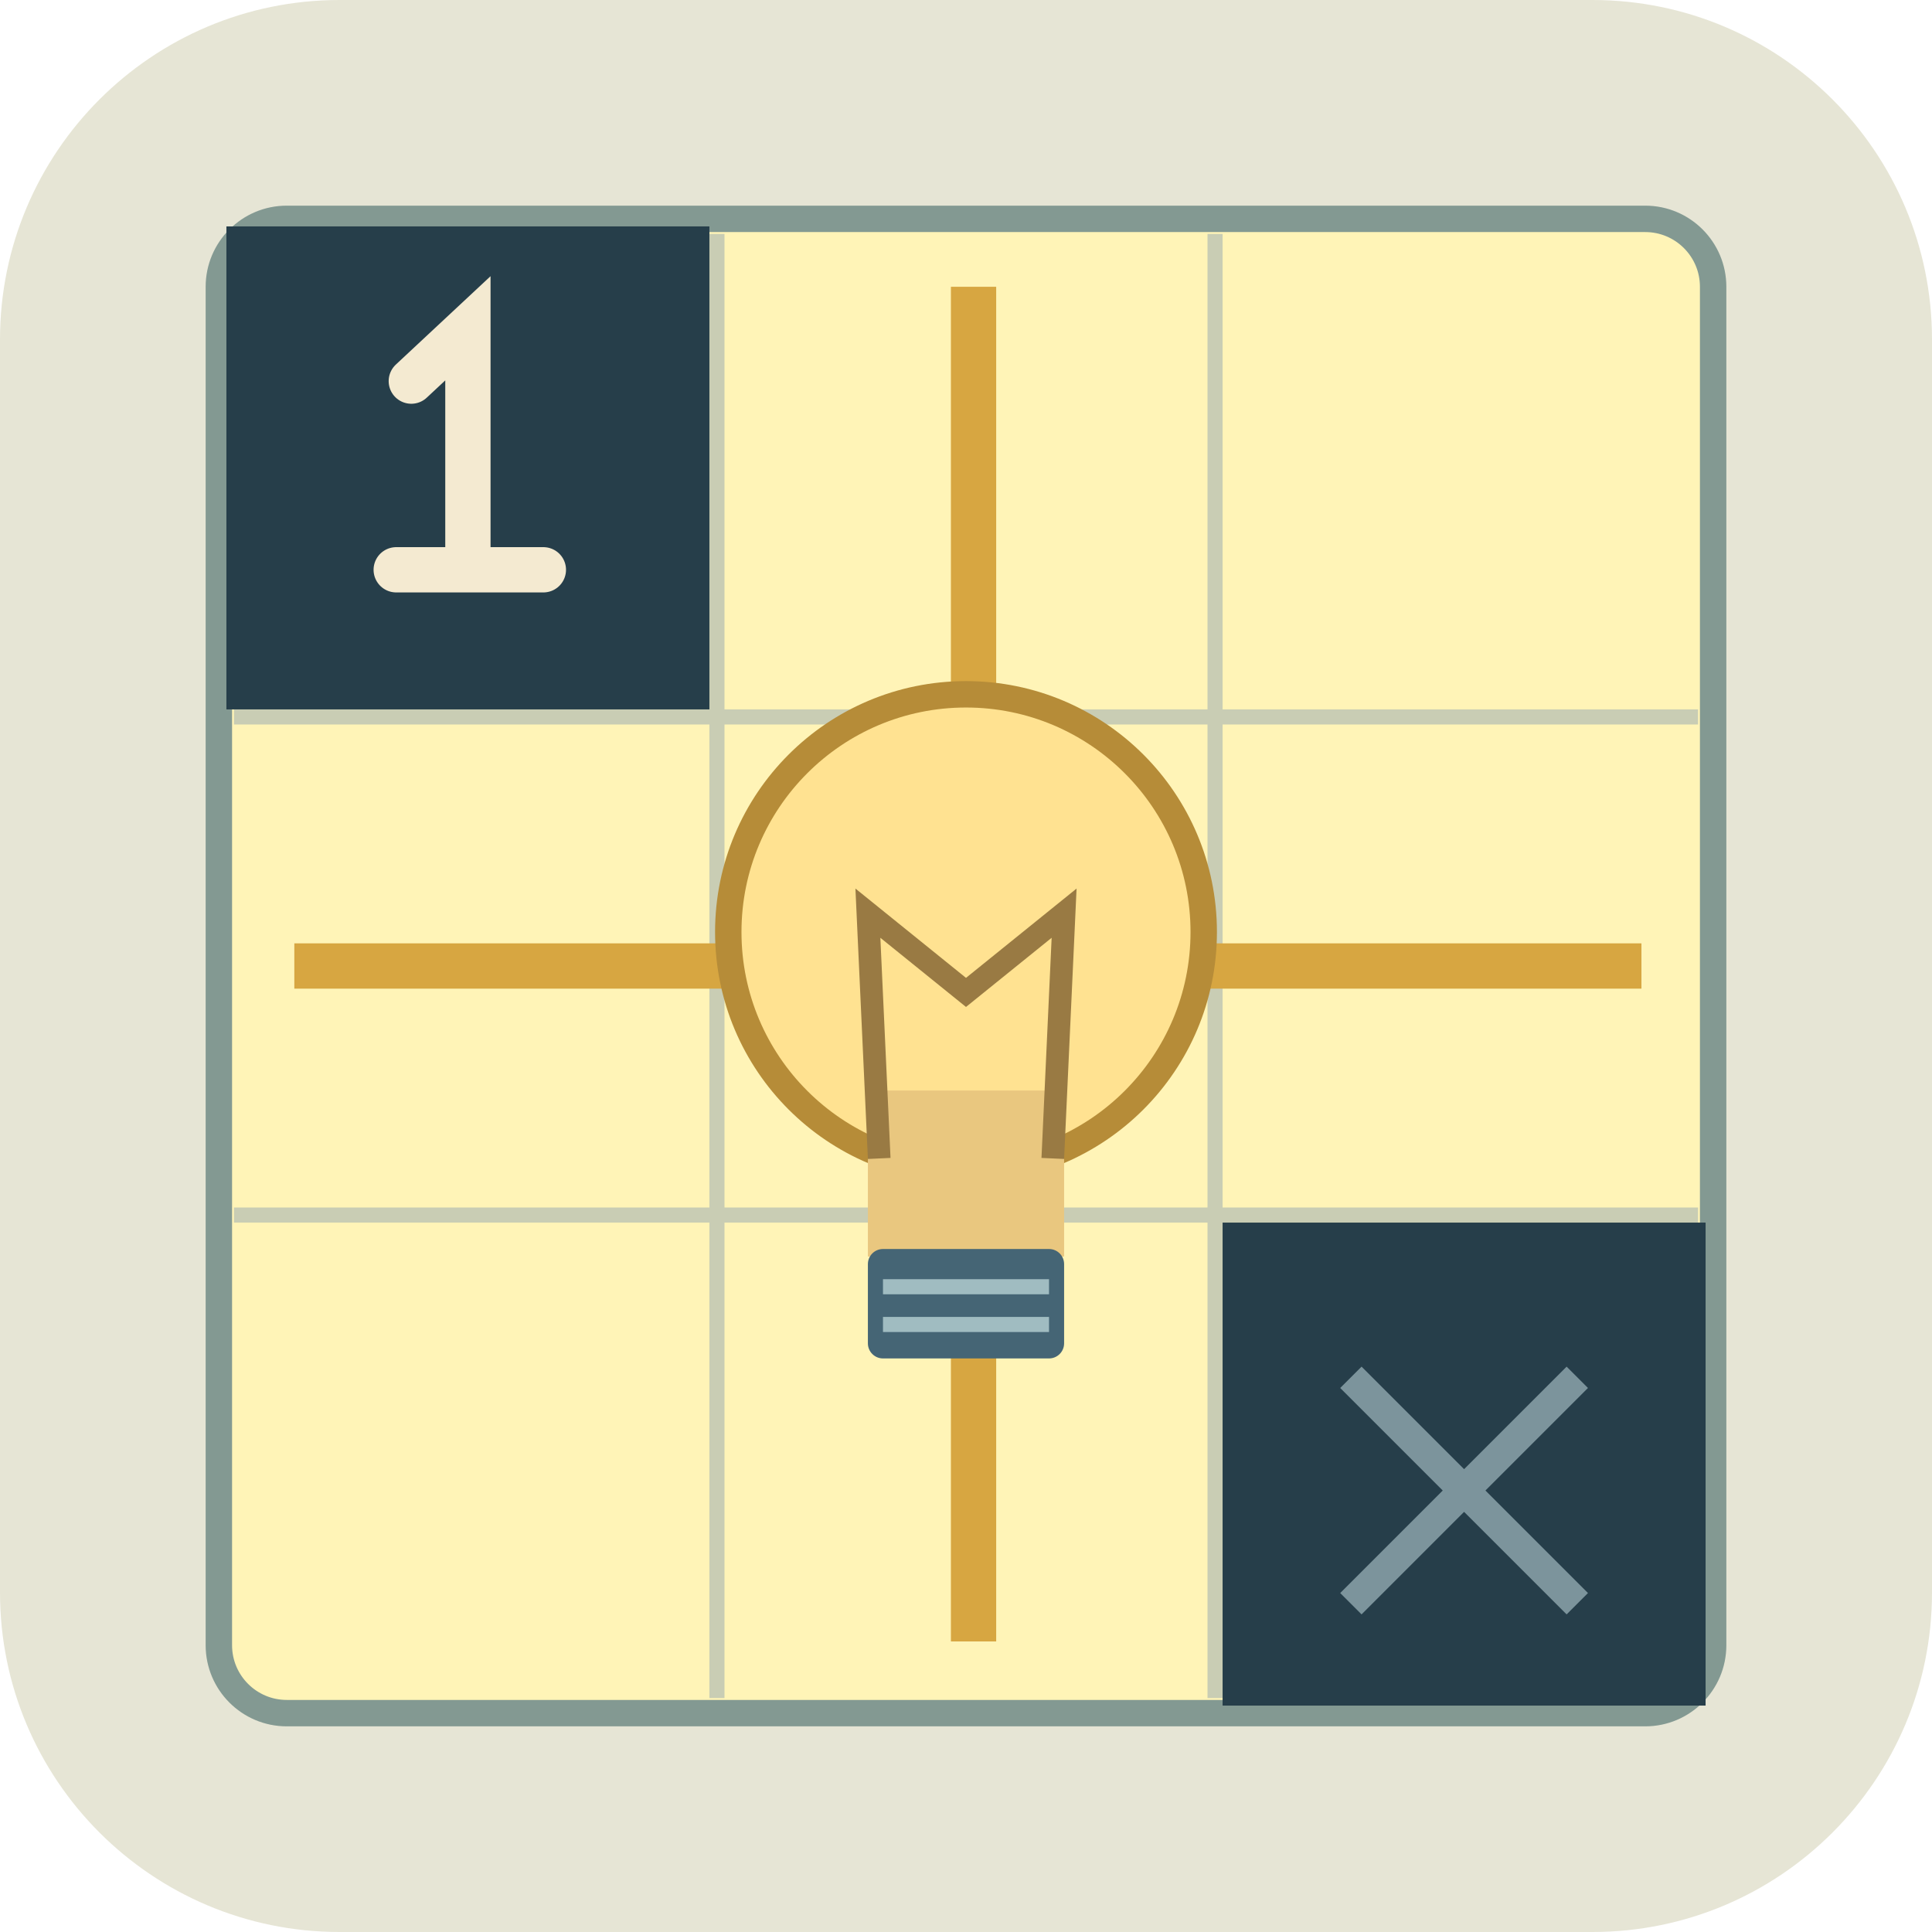
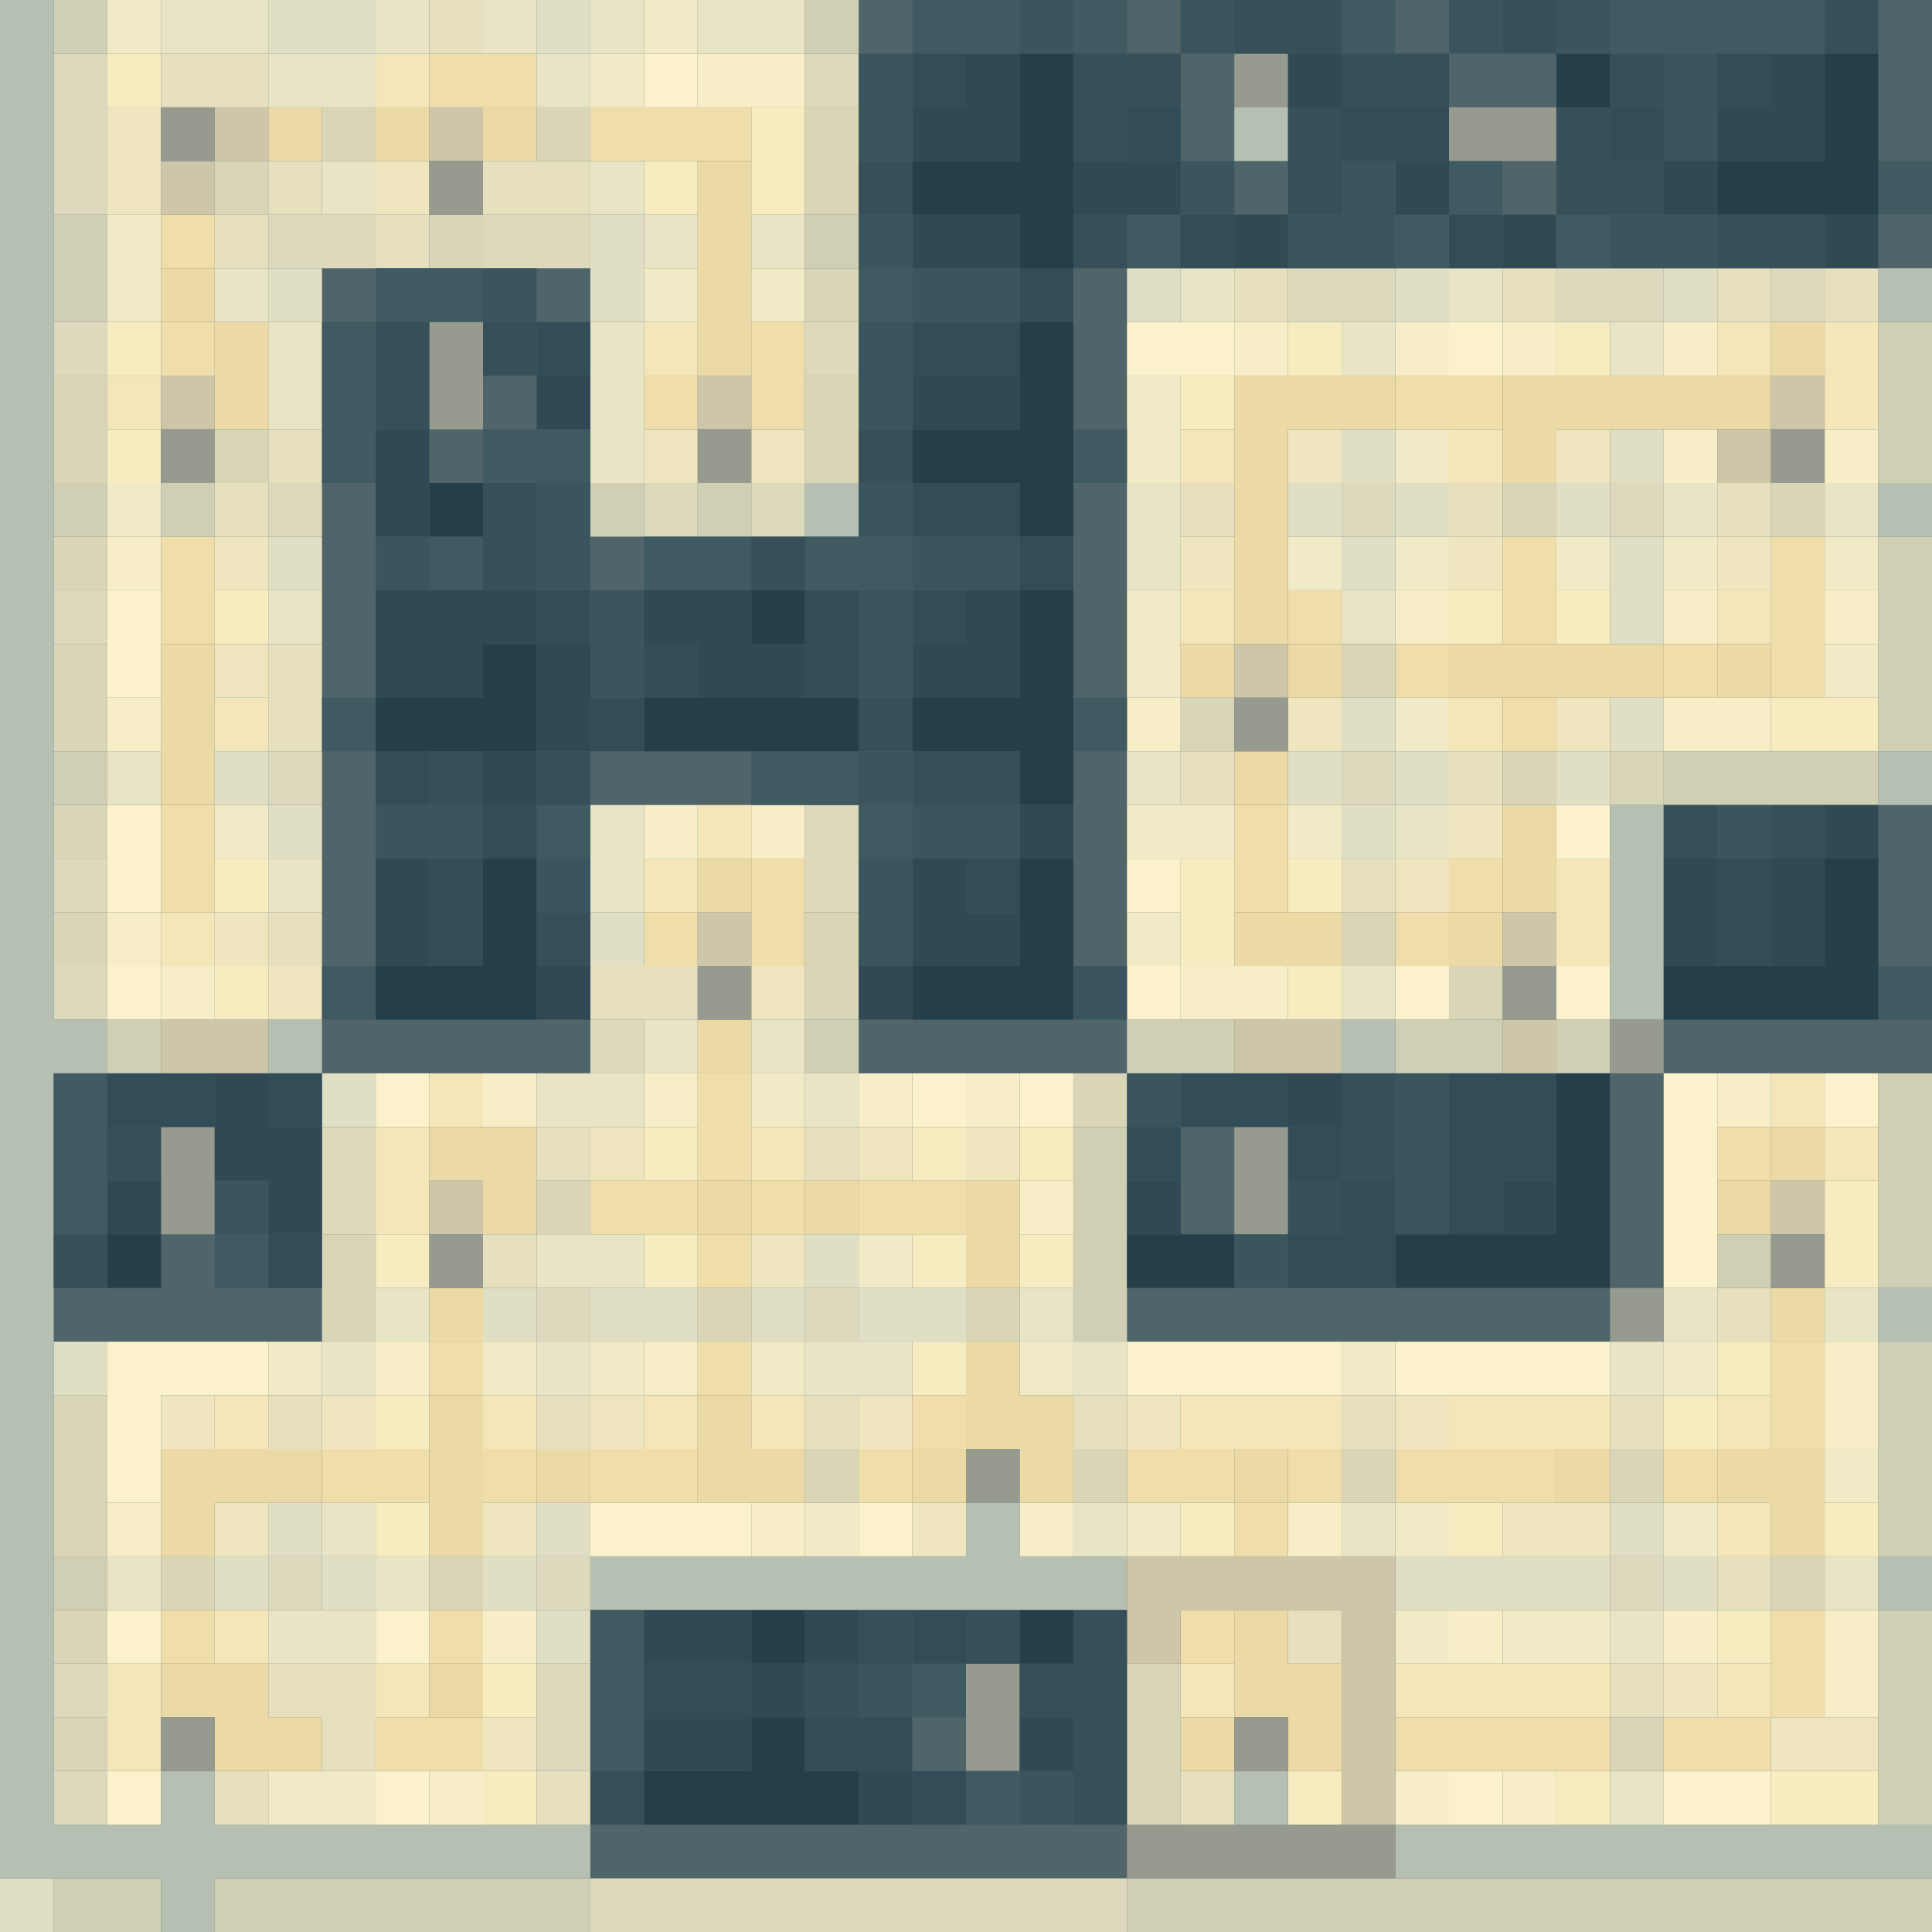
<svg xmlns="http://www.w3.org/2000/svg" width="64" height="64" viewBox="0 0 64 64">
-   <g transform="scale(0.125)">
-     <rect width="512" height="512" rx="90" fill="#e6e5d5" />
-     <rect x="58" y="58" width="396" height="396" rx="18" fill="#fff4b7" stroke="#839992" stroke-width="7" />
-     <path d="M190 62V450M322 62V450M62 190H450M62 322H450" stroke="#c9cdb4" stroke-width="4" />
-     <rect x="60" y="60" width="128" height="128" fill="#263e4a" />
-     <rect x="324" y="324" width="128" height="128" fill="#263e4a" />
-     <path d="M258 76V201M258 312V435M78 256H202M311 256H435" stroke="#d7a641" stroke-width="12" />
-     <circle cx="256" cy="247" r="63" fill="#ffe291" stroke="#b68c38" stroke-width="7" />
-     <path d="M230 289H282V333H230Z" fill="#e9c77f" />
-     <path d="M233 307L230 242 256 263 282 242 279 307" fill="none" stroke="#997a43" stroke-width="6" />
-     <rect x="230" y="331" width="52" height="29" rx="4" fill="#456575" />
-     <path d="M234 341H278M234 351H278" stroke="#a0bcc1" stroke-width="4" />
-     <path d="M109 101L124 87V151M105 151H144" fill="none" stroke="#f4ead1" stroke-width="12" stroke-linecap="round" />
-     <path d="M358 365L418 425M418 365L358 425" stroke="#7c949c" stroke-width="8" />
+   <rect width="64" height="64" fill="#4f656a" />
+   <g transform="scale(1.777778) translate(0 .5)" fill="none" stroke-width="1">
+     <path stroke="#fbf2cb" d="M12 1h1M21 6h2M27 6h1M2 11h1M2 12h1M2 15h1M29 15h1M2 16h1M21 16h1M2 18h1M21 18h1M26 18h1M29 18h1M7 20h1M17 20h1M19 20h1M31 20h1M34 20h1M31 21h1M31 22h1M31 23h1M2 25h3M21 25h4M26 25h4M2 26h1M2 27h1M11 28h3M16 28h1M2 30h1M7 30h1M2 33h1M7 33h1M27 33h1M31 33h2" />
+     <path stroke="#f7eec7" d="M13 1h2M23 6h1M26 6h1M28 6h1M31 6h1M31 8h1M34 8h1M2 10h1M26 11h1M31 11h1M34 11h1M2 13h1M21 13h1M31 13h2M12 15h1M14 15h1M2 17h1M3 18h1M22 18h2M9 20h1M12 20h1M16 20h1M18 20h1M32 20h1M19 22h1M7 25h1M12 25h1M34 25h1M34 26h1M2 28h1M14 28h1M19 28h1M24 28h1M9 30h1M27 30h1M31 30h1M34 30h1M34 31h1M8 33h1M26 33h1M28 33h1" />
+     <path stroke="#f7ebc0" d="M2 1h1M14 2h1M12 3h1M14 3h1M2 6h1M24 6h1M29 6h1M22 7h1M2 8h1M4 11h1M27 11h1M29 11h1M33 13h2M4 16h1M22 16h1M24 16h1M22 17h1M4 18h1M24 18h1M12 21h1M17 21h1M19 21h1M34 22h1M7 23h1M12 23h1M17 23h1M19 23h1M34 23h1M17 25h1M32 25h1M7 26h1M31 26h1M7 28h1M22 28h1M27 28h1M34 28h1M32 30h1M9 31h1M9 33h1M24 33h1M29 33h1M33 33h2" />
+     <path stroke="#f1eac7" d="M2 0h1M12 0h1M11 1h1M2 4h1M2 5h1M12 5h1M14 5h1M21 7h1M21 8h1M26 8h1M2 9h1M24 10h1M26 10h1M29 10h1M31 10h1M34 10h1M21 11h1M21 12h1M34 12h1M26 13h1M4 15h1M21 15h2M24 15h1M21 17h1M14 20h1M16 23h1M5 25h1M9 25h1M11 25h1M14 25h1M19 25h1M25 25h1M31 25h1M34 27h1M15 28h1M21 28h1M26 28h1M31 28h1M26 30h1M28 30h2M5 33h2" />
+     <path stroke="#f4e6b8" d="M7 1h1M12 6h1M32 6h1M34 6h1M2 7h1M34 7h1M22 8h1M27 8h1M22 11h1M32 11h1M4 13h1M27 13h1M13 15h1M12 16h1M29 16h1M3 17h1M29 17h1M8 20h1M33 20h1M7 21h1M14 21h1M34 21h1M7 22h1M4 26h1M9 26h1M12 26h1M14 26h1M22 26h3M27 26h3M32 26h1M32 28h1M4 30h1M2 31h1M7 31h1M22 31h1M26 31h4M32 31h1M2 32h1" />
+     <path stroke="#efe6bf" d="M2 2h1M2 3h1M7 3h1M12 8h1M14 8h1M24 8h1M29 8h1M4 10h1M22 10h1M27 10h1M32 10h1M4 12h1M24 13h1M29 13h1M27 15h1M26 16h1M4 17h1M5 18h1M14 18h1M11 21h1M16 21h1M18 21h1M14 23h1M3 26h1M6 26h1M11 26h1M16 26h1M21 26h1M26 26h1M4 28h1M9 28h1M17 28h1M28 28h2M31 31h1M9 32h1M33 32h2" />
+     <path stroke="#e8e4c6" d="M3 0h2M7 0h1M9 0h1M11 0h1M13 0h2M5 1h2M10 1h1M6 3h1M11 3h1M12 4h1M14 4h1M4 5h1M22 5h1M27 5h1M5 6h1M11 6h1M25 6h1M30 6h1M5 7h1M11 7h1M11 8h1M21 9h1M31 9h1M34 9h1M21 10h1M5 11h1M25 11h1M2 14h1M21 14h1M11 15h1M26 15h1M5 16h1M11 16h1M25 18h1M12 19h1M14 19h1M10 20h2M15 20h1M10 23h2M7 24h1M19 24h1M31 24h1M34 24h1M6 25h1M10 25h1M15 25h2M20 25h1M30 25h1M6 28h1M20 28h1M25 28h1M2 29h1M7 29h1M34 29h1M5 30h2M30 30h1M30 33h1" />
+     <path stroke="#efdeaa" d="M8 1h2M11 2h3M3 4h1M3 6h1M14 6h1M12 7h1M14 7h1M26 7h2M3 10h1M28 10h1M33 10h1M3 11h1M24 11h1M28 11h1M33 11h1M26 12h1M31 12h1M33 12h1M28 13h1M3 15h1M23 15h1M3 16h1M14 16h1M23 16h1M27 16h1M12 17h1M14 17h1M26 17h1M13 20h1M13 21h1M32 21h1M11 22h2M14 22h1M16 22h2M13 23h1M8 25h1M13 25h1M33 25h1M17 26h1M33 26h1M6 27h2M9 27h1M11 27h2M16 27h1M21 27h2M24 27h1M26 27h3M31 27h1M23 28h1M3 30h1M8 30h1M22 30h1M33 30h1M33 31h1M7 32h2M26 32h4M31 32h2" />
+     <path stroke="#e6e0be" d="M8 0h1M3 1h2M5 3h1M9 3h2M4 4h1M7 4h1M23 5h1M28 5h1M32 5h1M34 5h1M5 8h1M4 9h1M22 9h1M27 9h1M32 9h1M5 12h1M5 13h1M22 14h1M27 14h1M25 16h1M5 17h1M11 18h2M10 21h1M15 21h1M9 23h1M32 24h1M5 26h1M10 26h1M15 26h1M20 26h1M25 26h1M30 26h1M32 29h1M24 30h1M5 31h2M30 31h1M6 32h1M4 33h1M10 33h1M22 33h1" />
+     <path stroke="#ebdaa5" d="M5 2h1M7 2h1M9 2h1M13 3h1M13 4h1M3 5h1M13 5h1M4 6h1M13 6h1M33 6h1M4 7h1M23 7h3M28 7h5M23 8h1M28 8h1M23 9h1M23 10h1M23 11h1M3 12h1M22 12h1M24 12h1M27 12h4M32 12h1M3 13h1M3 14h1M23 14h1M28 15h1M13 16h1M28 16h1M23 17h2M27 17h1M13 19h1M8 21h2M33 21h1M9 22h1M13 22h1M15 22h1M18 22h1M32 22h1M18 23h1M8 24h1M33 24h1M18 25h1M8 26h1M13 26h1M18 26h2M3 27h3M8 27h1M10 27h1M13 27h2M17 27h1M19 27h1M23 27h1M29 27h1M32 27h2M3 28h1M8 28h1M33 28h1M23 30h1M3 31h2M8 31h1M23 31h2M4 32h2M22 32h1M24 32h1" />
+     <path stroke="#e1dfc3" d="M5 0h2M10 0h1M11 4h1M5 5h1M11 5h1M21 5h1M26 5h1M31 5h1M25 8h1M30 8h1M24 9h1M26 9h1M29 9h1M5 10h1M25 10h1M30 10h1M30 11h1M25 13h1M30 13h1M4 14h1M24 14h1M26 14h1M29 14h1M5 15h1M25 15h1M11 17h1M6 20h1M15 23h1M9 24h1M11 24h2M14 24h1M16 24h2M1 25h1M5 28h1M10 28h1M30 28h1M4 29h1M6 29h1M9 29h1M26 29h4M31 29h1M10 30h1M0 35h1" />
+     <path stroke="#dcd9bd" d="M1 1h1M15 1h1M1 2h1M1 3h1M5 4h2M9 4h2M24 5h2M29 5h2M33 5h1M1 6h1M15 6h1M5 9h1M12 9h1M14 9h1M25 9h1M30 9h1M1 11h1M5 14h1M25 14h1M15 15h1M1 16h1M15 16h1M1 18h1M11 19h1M6 21h1M6 22h1M10 24h1M15 24h1M5 29h1M10 29h1M30 29h1M1 31h1M10 31h1M10 32h1M1 33h1M11 35h10" />
+     <path stroke="#d9d6b8" d="M6 2h1M10 2h1M15 2h1M4 3h1M15 3h1M8 4h1M15 5h1M1 7h1M15 7h1M1 8h1M4 8h1M15 8h1M28 9h1M33 9h1M1 10h1M1 12h1M25 12h1M1 13h1M22 13h1M28 14h1M30 14h1M1 15h1M1 17h1M15 17h1M25 17h1M15 18h1M27 18h1M20 20h1M10 22h1M6 23h1M6 24h1M13 24h1M18 24h1M1 26h1M1 27h1M15 27h1M20 27h1M25 27h1M30 27h1M1 28h1M3 29h1M8 29h1M33 29h1M1 30h1M21 31h1M1 32h1M21 32h1M30 32h1M21 33h1" />
+     <path stroke="#d0cfb4" d="M1 0h1M15 0h1M1 4h1M15 4h1M1 5h1M35 6h1M35 7h1M35 8h1M1 9h1M3 9h1M11 9h1M13 9h1M35 10h1M35 11h1M35 12h1M35 13h1M1 14h1M31 14h4M2 19h1M15 19h1M21 19h2M26 19h2M29 19h1M35 20h1M20 21h1M35 21h1M20 22h1M35 22h1M20 23h1M32 23h1M35 23h1M20 24h1M35 25h1M35 26h1M35 27h1M35 28h1M1 29h1M35 30h1M35 31h1M35 32h1M35 33h1M1 35h2M4 35h7M21 35h15" />
+     <path stroke="#cec6a9" d="M4 2h1M8 2h1M3 3h1M3 7h1M13 7h1M33 7h1M32 8h1M23 12h1M13 17h1M28 17h1M3 19h2M23 19h2M28 19h1M8 22h1M33 22h1M21 29h5M21 30h1M25 30h1M25 31h1M25 32h1M25 33h1" />
+     <path stroke="#b6c0b2" d="M0 0h1M0 1h1M0 2h1M23 2h1M0 3h1M0 4h1M0 5h1M35 5h1M0 6h1M0 7h1M0 8h1M0 9h1M15 9h1M35 9h1M0 10h1M0 11h1M0 12h1M0 13h1M0 14h1M35 14h1M0 15h1M30 15h1M0 16h1M30 16h1M0 17h1M30 17h1M0 18h1M30 18h1M0 19h2M5 19h1M25 19h1M0 20h1M0 21h1M0 22h1M0 23h1M0 24h1M35 24h1M0 25h1M0 26h1M0 27h1M0 28h1M18 28h1M0 29h1M11 29h10M35 29h1M0 30h1M0 31h1M0 32h1M0 33h1M3 33h1M23 33h1M0 34h11M26 34h10M3 35h1" />
+     <path stroke="#979a8f" d="M23 1h1M3 2h1M27 2h2M8 3h1M8 6h1M8 7h1M3 8h1M13 8h1M33 8h1M23 13h1M13 18h1M28 18h1M30 19h1M3 21h1M23 21h1M3 22h1M23 22h1M8 23h1M33 23h1M30 24h1M18 27h1M18 31h1M3 32h1M18 32h1M23 32h1M21 34h5" />
+     <path stroke="#405a61" d="M17 0h2M20 0h1M25 0h1M30 0h4M27 3h1M35 3h1M21 4h1M26 4h1M29 4h1M7 5h2M16 5h1M6 6h1M6 7h1M6 8h1M9 8h2M20 8h1M8 10h1M12 10h2M15 10h2M6 13h1M20 13h1M14 14h2M10 15h1M16 15h1M6 18h1M35 18h1M1 20h1M1 21h1M1 22h1M4 23h1M11 30h1M11 31h1M17 31h1M11 32h1M18 33h1" />
+     <path stroke="#3b555e" d="M19 0h1M22 0h1M27 0h1M29 0h1M16 1h1M31 1h1M16 2h1M31 2h1M22 3h1M25 3h1M16 4h1M24 4h2M30 4h2M9 5h1M17 5h2M16 6h1M16 7h1M10 9h1M16 9h1M7 10h1M10 10h1M17 10h2M11 11h1M16 11h1M11 12h1M16 12h1M16 14h1M7 15h2M17 15h2M32 15h1M10 16h1M16 16h1M16 17h1M20 18h1M21 20h1M26 20h1M26 21h1M4 22h1M26 22h1M23 23h1M16 31h1M19 33h1" />
+     <path stroke="#364f58" d="M23 0h2M28 0h1M34 0h1M20 1h2M25 1h2M30 1h1M20 2h1M24 2h1M29 2h1M16 3h1M24 3h1M29 3h2M20 4h1M32 4h2M7 6h1M9 6h1M7 7h1M16 8h1M9 9h1M9 10h1M14 10h1M16 13h1M8 14h1M10 14h1M17 14h2M31 15h1M33 15h1M10 17h1M25 20h1M2 21h1M25 21h1M24 22h1M1 23h1M16 30h1M18 30h1M20 30h1M15 31h1M19 31h2M20 32h1M11 33h1M20 33h1" />
+     <path stroke="#324d57" d="M17 1h1M32 1h1M21 2h1M25 2h2M30 2h1M22 4h1M27 4h1M19 5h1M10 6h1M17 6h2M17 9h2M19 10h1M10 11h1M15 11h1M17 11h1M12 12h1M15 12h1M11 13h1M7 14h1M9 15h1M8 16h1M18 16h1M32 16h1M8 17h1M32 17h1M2 20h2M5 20h1M22 20h2M27 20h2M21 21h1M24 21h1M27 21h2M25 22h1M27 22h1M5 23h1M24 23h2M17 30h1M12 31h2M15 32h2M17 33h1" />
+     <path stroke="#304954" d="M18 1h1M24 1h1M33 1h1M17 2h2M32 2h2M20 3h2M26 3h1M31 3h1M17 4h2M23 4h1M28 4h1M34 4h1M10 7h1M17 7h2M7 8h1M7 9h1M7 11h3M12 11h2M18 11h1M7 12h2M10 12h1M13 12h2M17 12h2M10 13h1M9 14h1M19 15h1M34 15h1M7 16h1M17 16h1M31 16h1M33 16h1M7 17h1M17 17h2M31 17h1M33 17h1M10 18h1M16 18h1M4 20h1M24 20h1M4 21h2M2 22h1M5 22h1M21 22h1M28 22h1M12 30h2M15 30h1M14 31h1M12 32h2M19 32h1M16 33h1" />
+     <path stroke="#253f4a" d="M19 1h1M29 1h1M34 1h1M19 2h1M34 2h1M17 3h3M32 3h3M19 4h1M19 6h1M19 7h1M17 8h3M8 9h1M19 9h1M14 11h1M19 11h1M9 12h1M19 12h1M7 13h3M12 13h4M17 13h3M19 14h1M9 16h1M19 16h1M34 16h1M9 17h1M19 17h1M34 17h1M7 18h3M17 18h3M31 18h4M29 20h1M29 21h1M29 22h1M2 23h1M21 23h2M26 23h4M14 30h1M19 30h1M14 32h1M12 33h4" />
  </g>
</svg>
